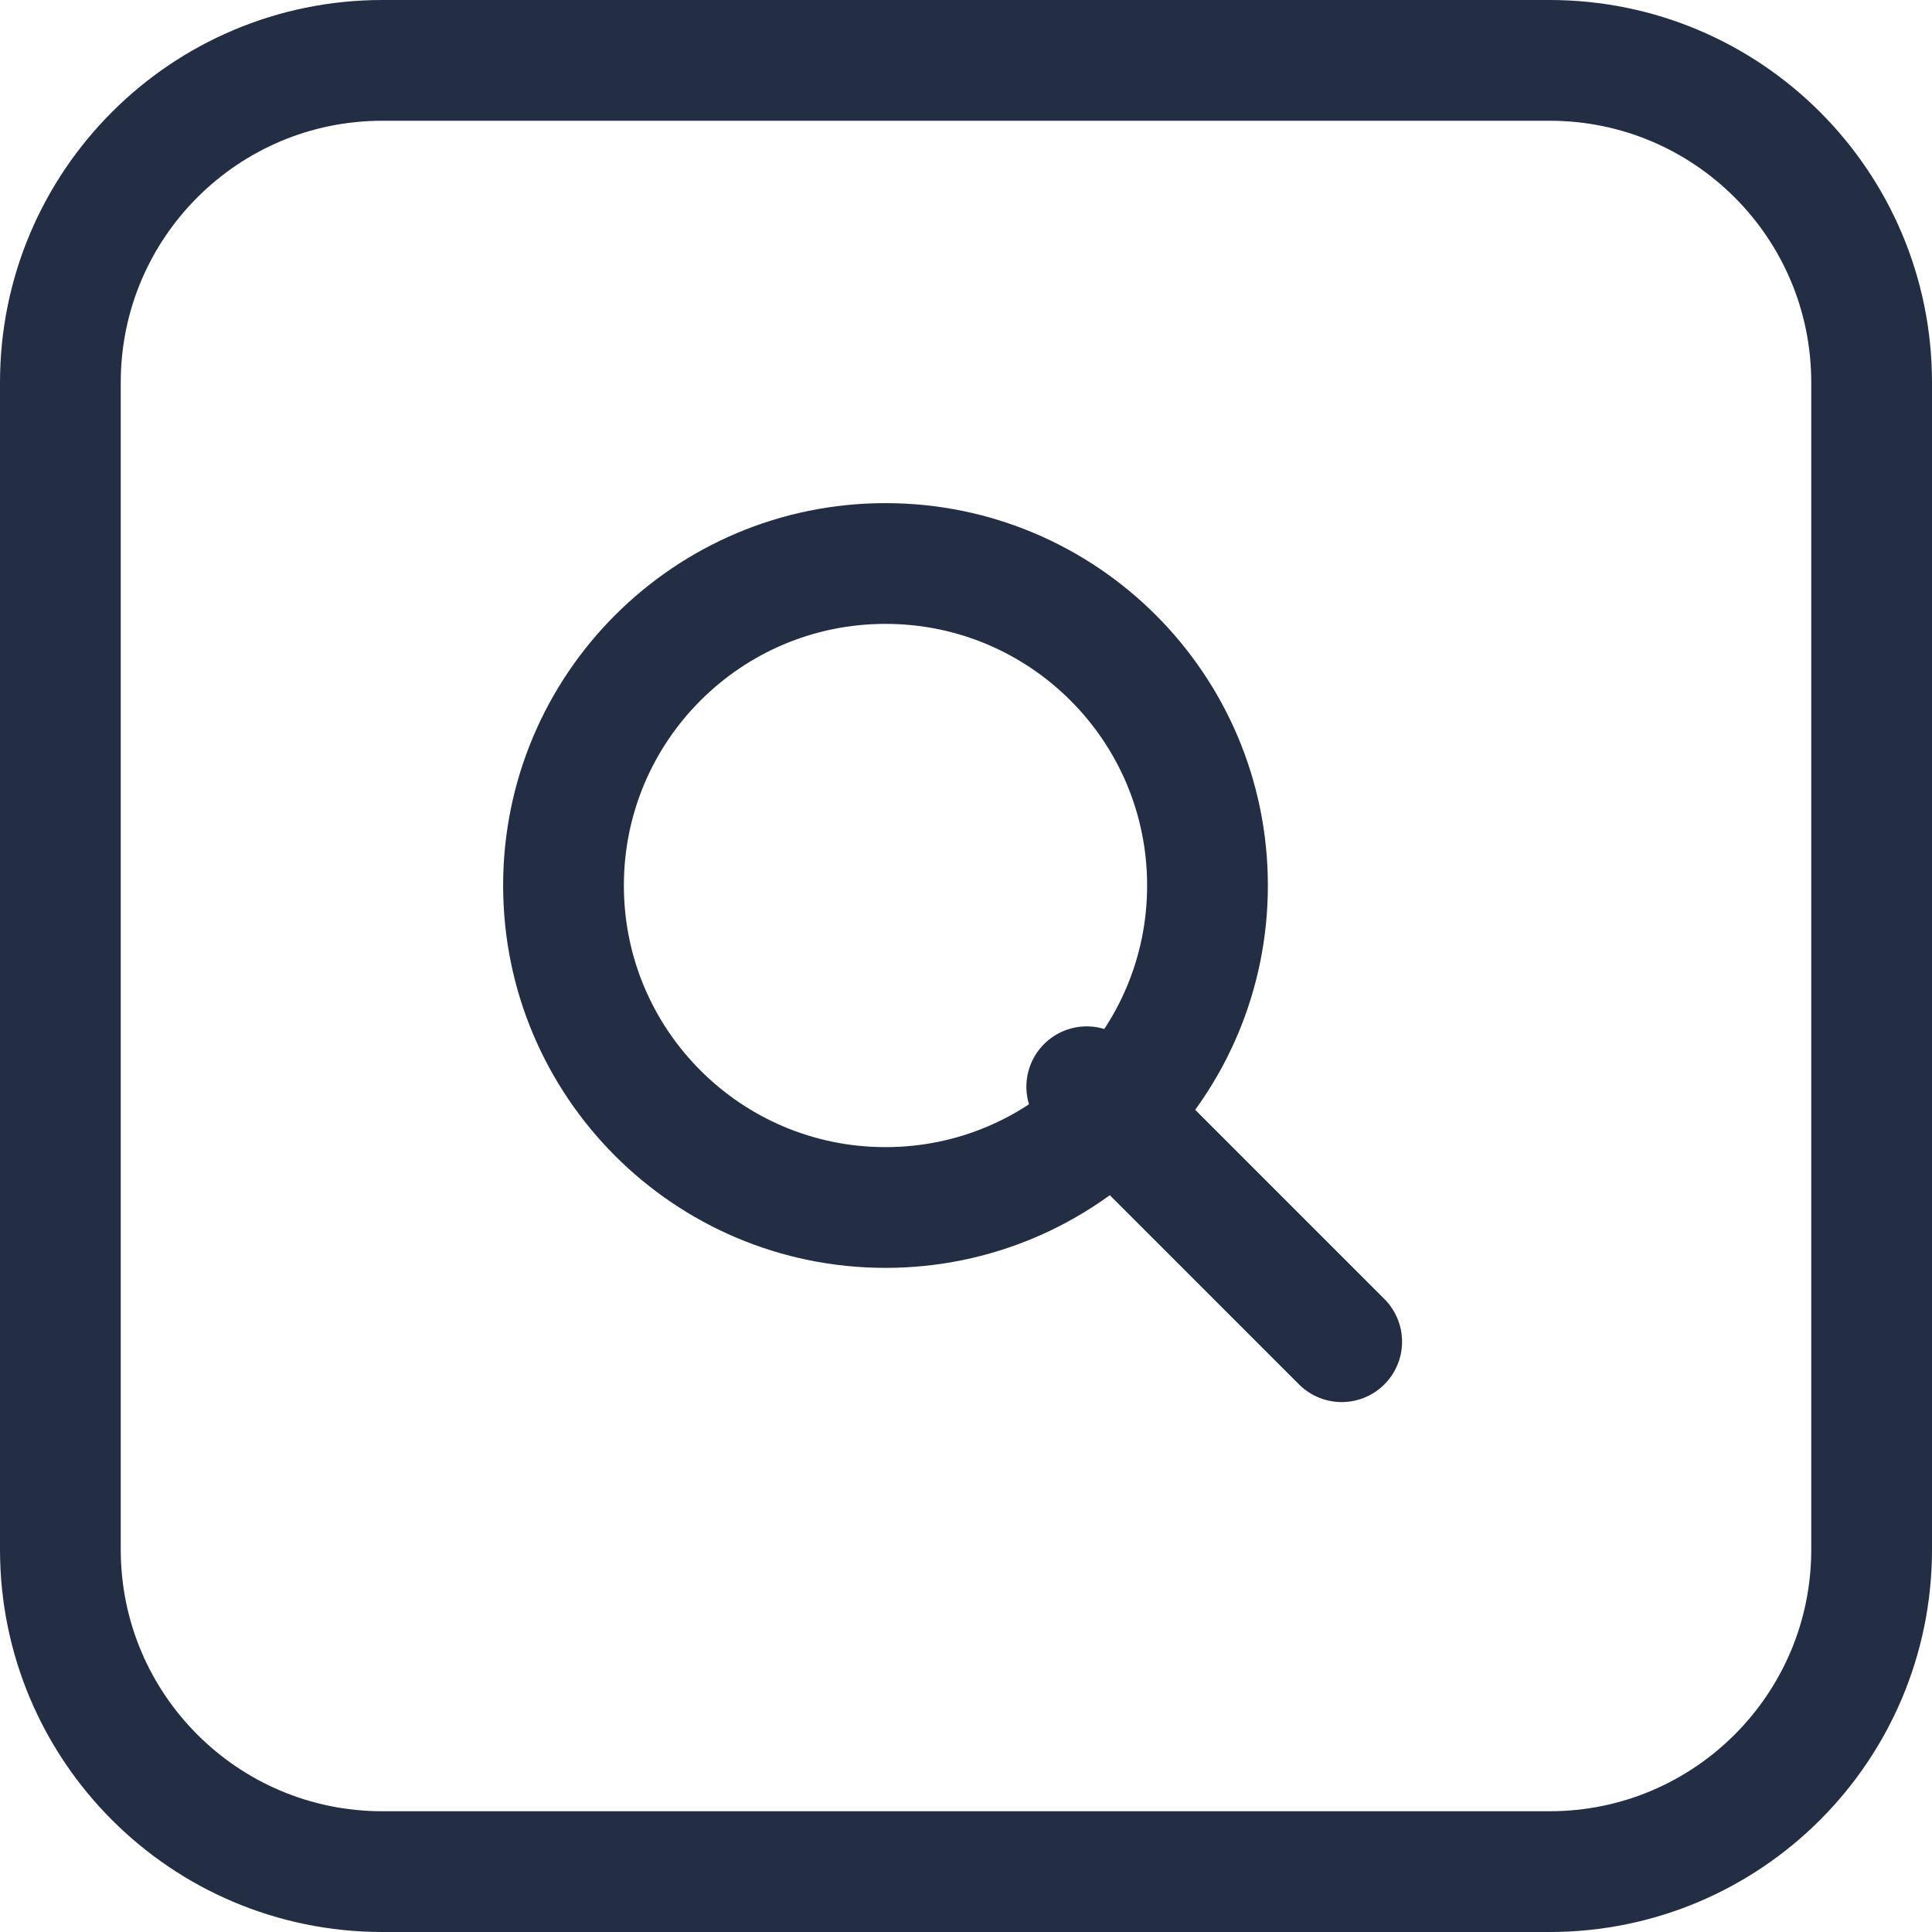
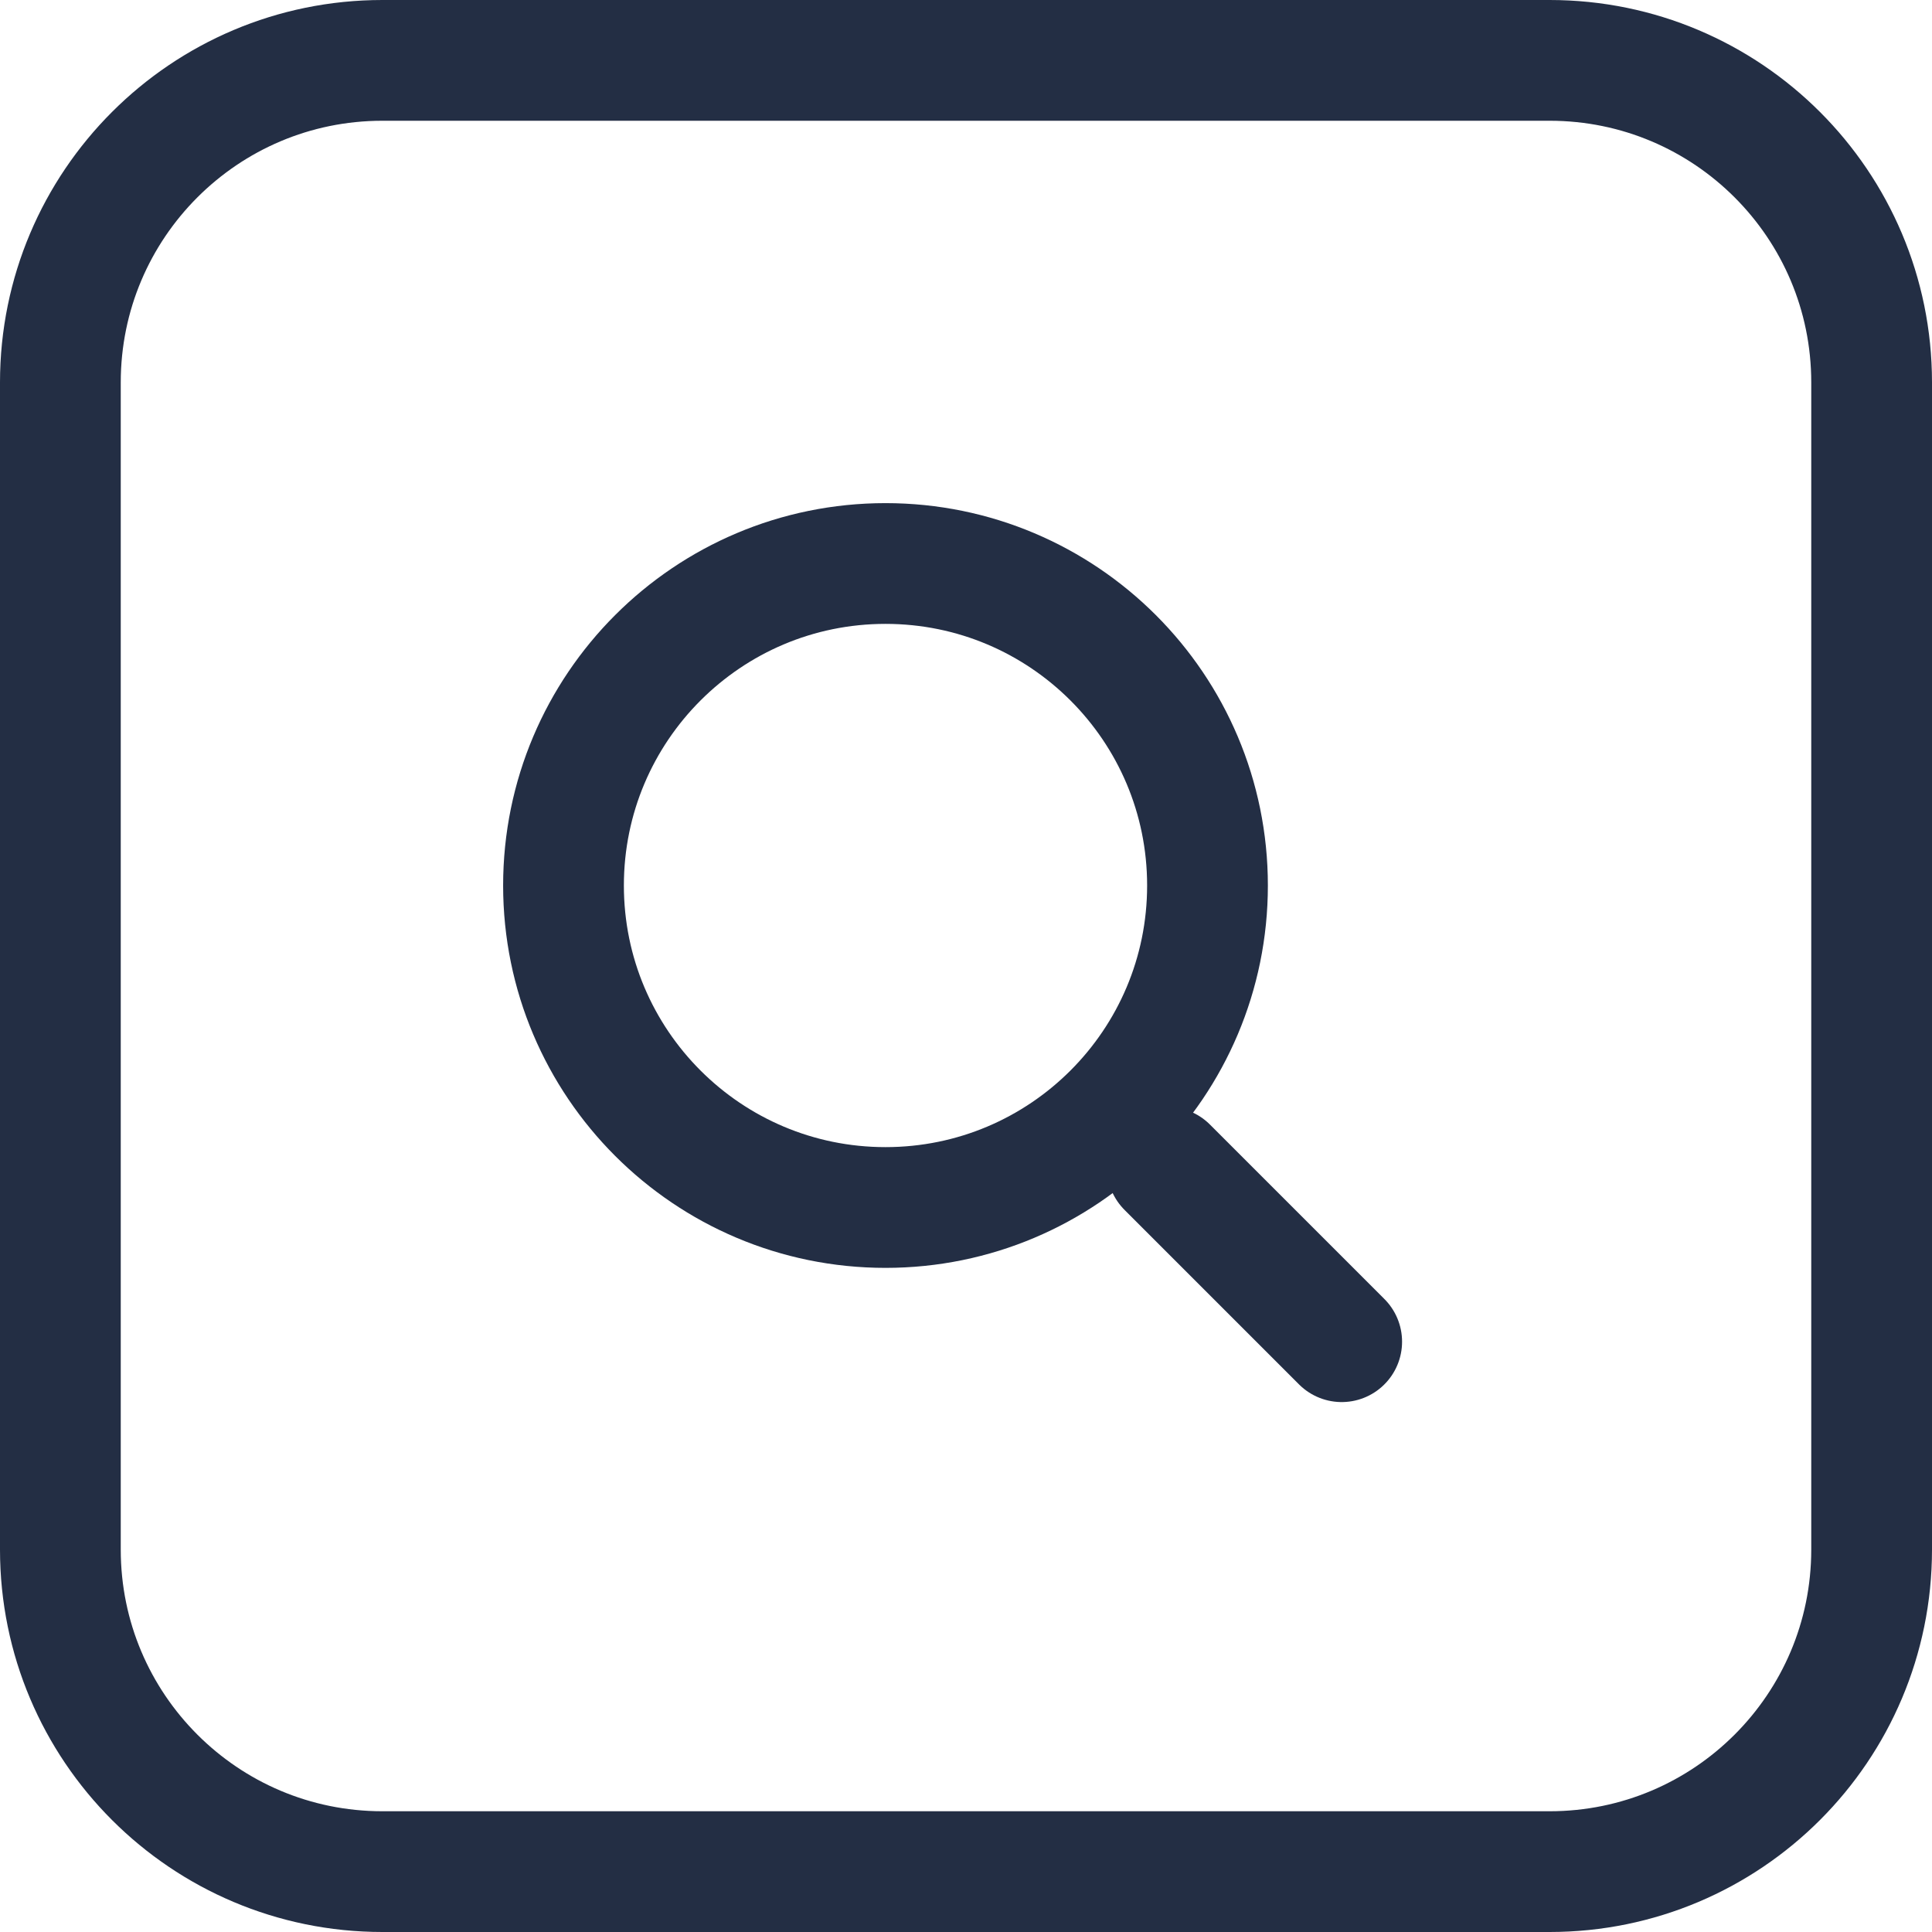
<svg xmlns="http://www.w3.org/2000/svg" width="24px" height="24px" viewBox="0 0 24 24" version="1.1">
  <defs />
  <g id="Dashboard" stroke="none" stroke-width="1" fill="none" fill-rule="evenodd">
    <g id="API-Credentials-1" transform="translate(-38, -250)" stroke="#232E44" stroke-width="1.5">
      <g id="Search-Sandbox" transform="translate(38, 250)">
        <g id="Group" transform="translate(7, 7)">
          <circle id="Oval-3" cx="4" cy="4" r="4" />
-           <path d="M6.5,6.5 L9.667,9.667" id="Line-6" stroke-linecap="round" stroke-linejoin="round" />
+           <path d="M7.5,7.5 L9.667,9.667" id="Line-6" stroke-linecap="round" stroke-linejoin="round" />
        </g>
        <rect id="Rectangle-14-Copy-4" x="0.75" y="0.75" width="22.5" height="22.5" rx="4" />
      </g>
    </g>
  </g>
</svg>
